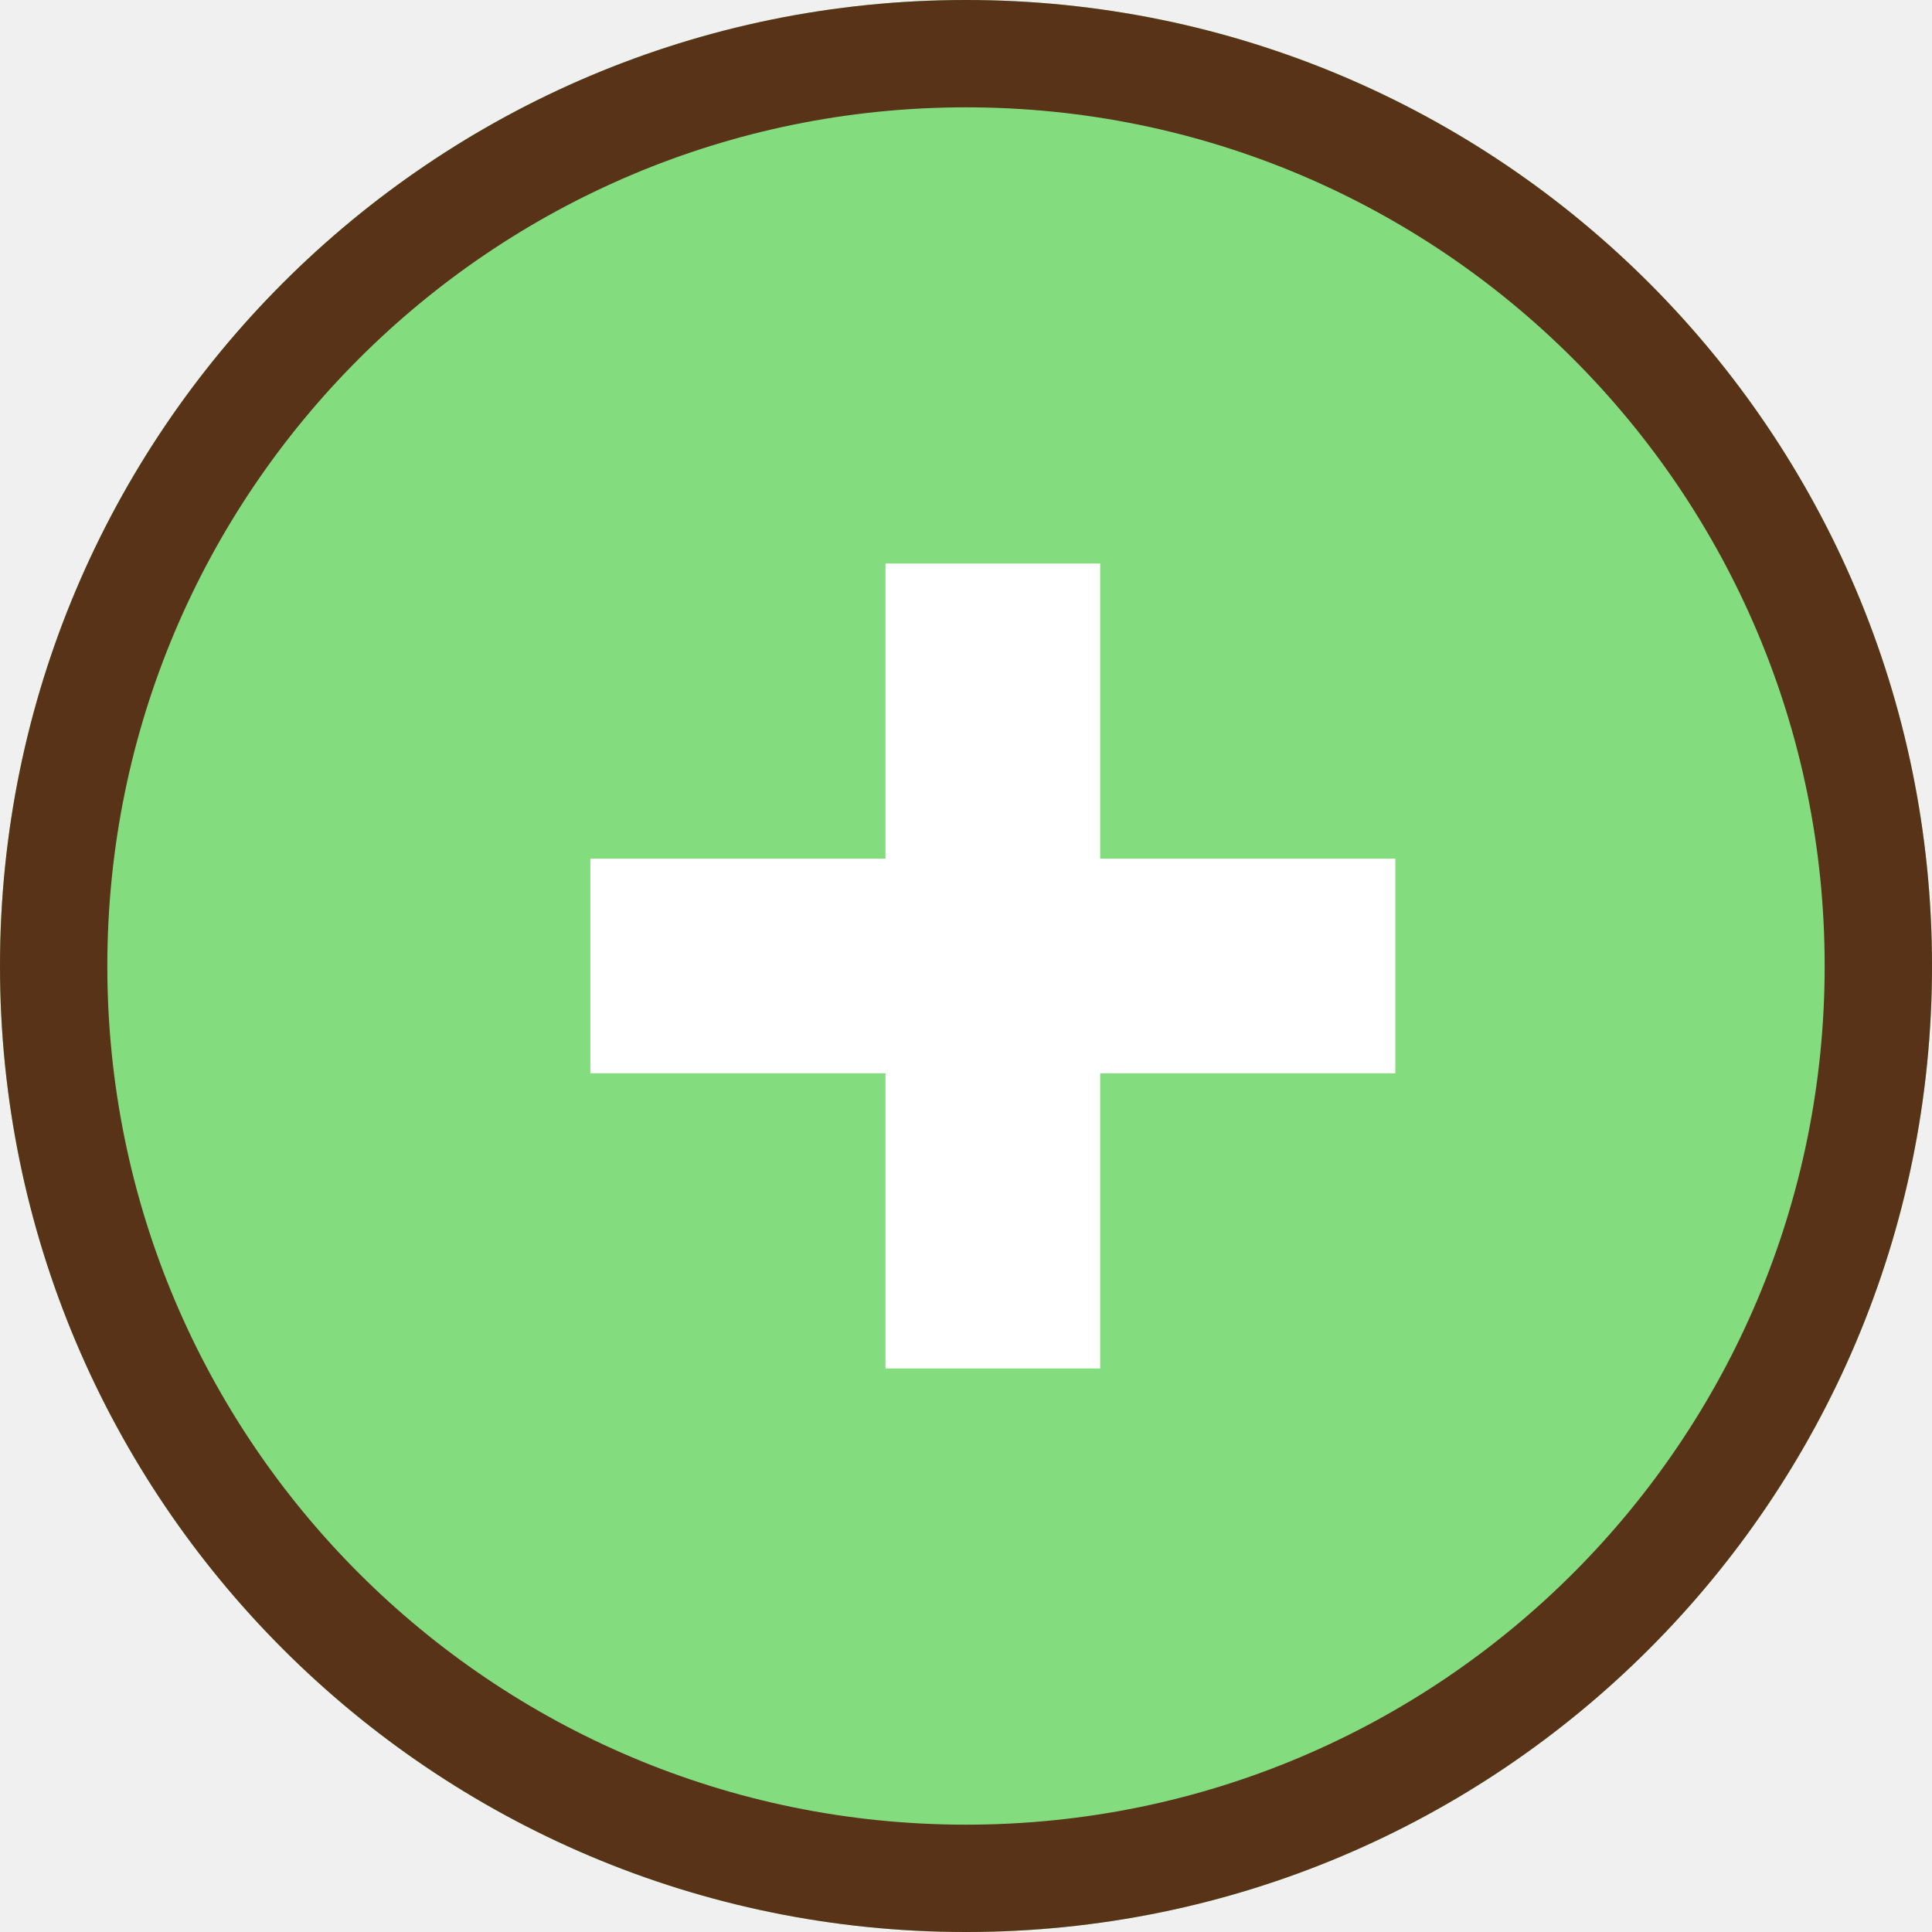
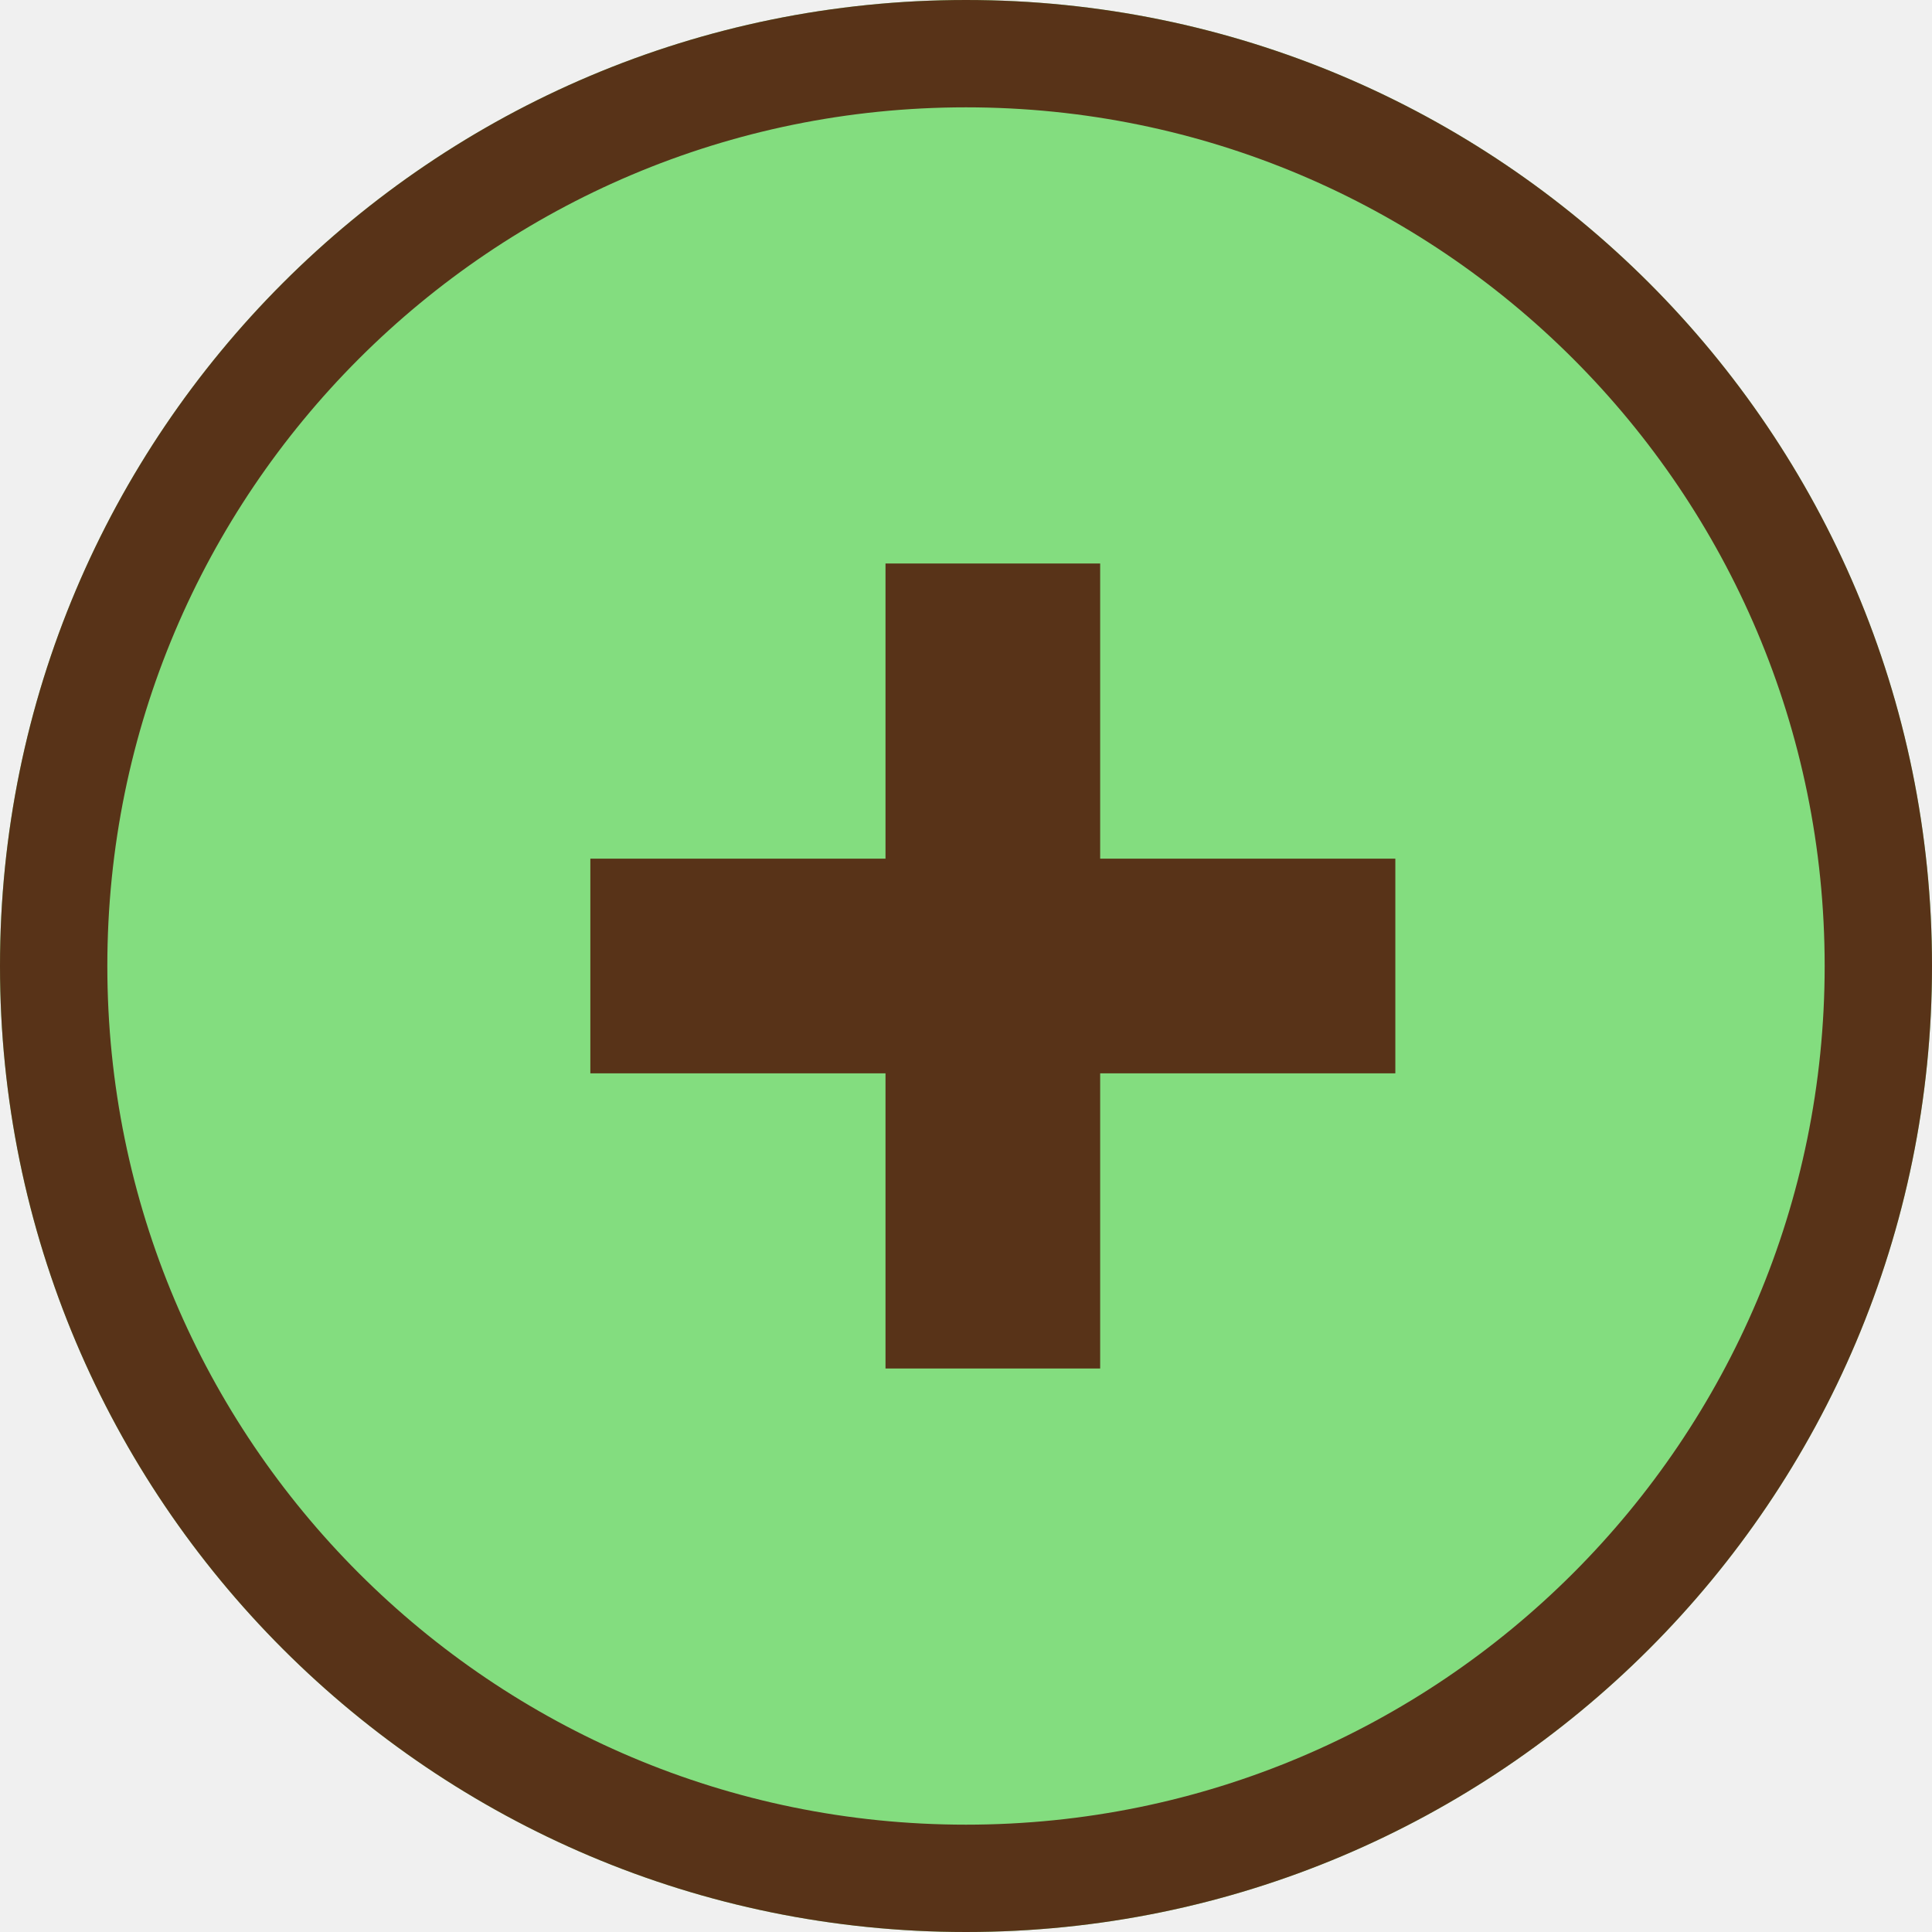
- <svg xmlns="http://www.w3.org/2000/svg" viewBox="537 474 36 36">
+ <svg xmlns="http://www.w3.org/2000/svg" viewBox="537 530 36 36">
  <defs>
    <style>
      .cls-1 {
        fill: #83dd7f;
        stroke: #583318;
        stroke-width: 2px;
      }

      .cls-2 {
-         fill: #fff;
+         fill: #583318;
      }

      .cls-3 {
        stroke: none;
      }

      .cls-4 {
        fill: none;
      }
    </style>
  </defs>
-   <g id="Group_3" data-name="Group 3" transform="translate(385 -117)">
-     <g id="ellipse-1" class="cls-1" transform="translate(152 591)">
-       <circle class="cls-3" cx="18" cy="18" r="18" />
-       <circle class="cls-4" cx="18" cy="18" r="17" />
+   <g id="Group_1" data-name="Group 1" transform="translate(385 -61)">
+     <g id="Group_3" data-name="Group 3">
+       <g id="ellipse-1" class="cls-1" transform="translate(152 591)">
+         <circle class="cls-3" cx="18" cy="18" r="18" />
+         <circle class="cls-4" cx="18" cy="18" r="17" />
+       </g>
+       <rect id="Rectangle_2" data-name="Rectangle 2" class="cls-2" width="15" height="4" transform="translate(163 607)" />
+       <rect id="Rectangle_3" data-name="Rectangle 3" class="cls-2" width="15" height="4" transform="translate(172.5 601.5) rotate(90)" />
    </g>
-     <rect id="Rectangle_2" data-name="Rectangle 2" class="cls-2" width="15" height="4" transform="translate(163 607)" />
-     <rect id="Rectangle_3" data-name="Rectangle 3" class="cls-2" width="15" height="4" transform="translate(172.5 601.5) rotate(90)" />
  </g>
</svg>
